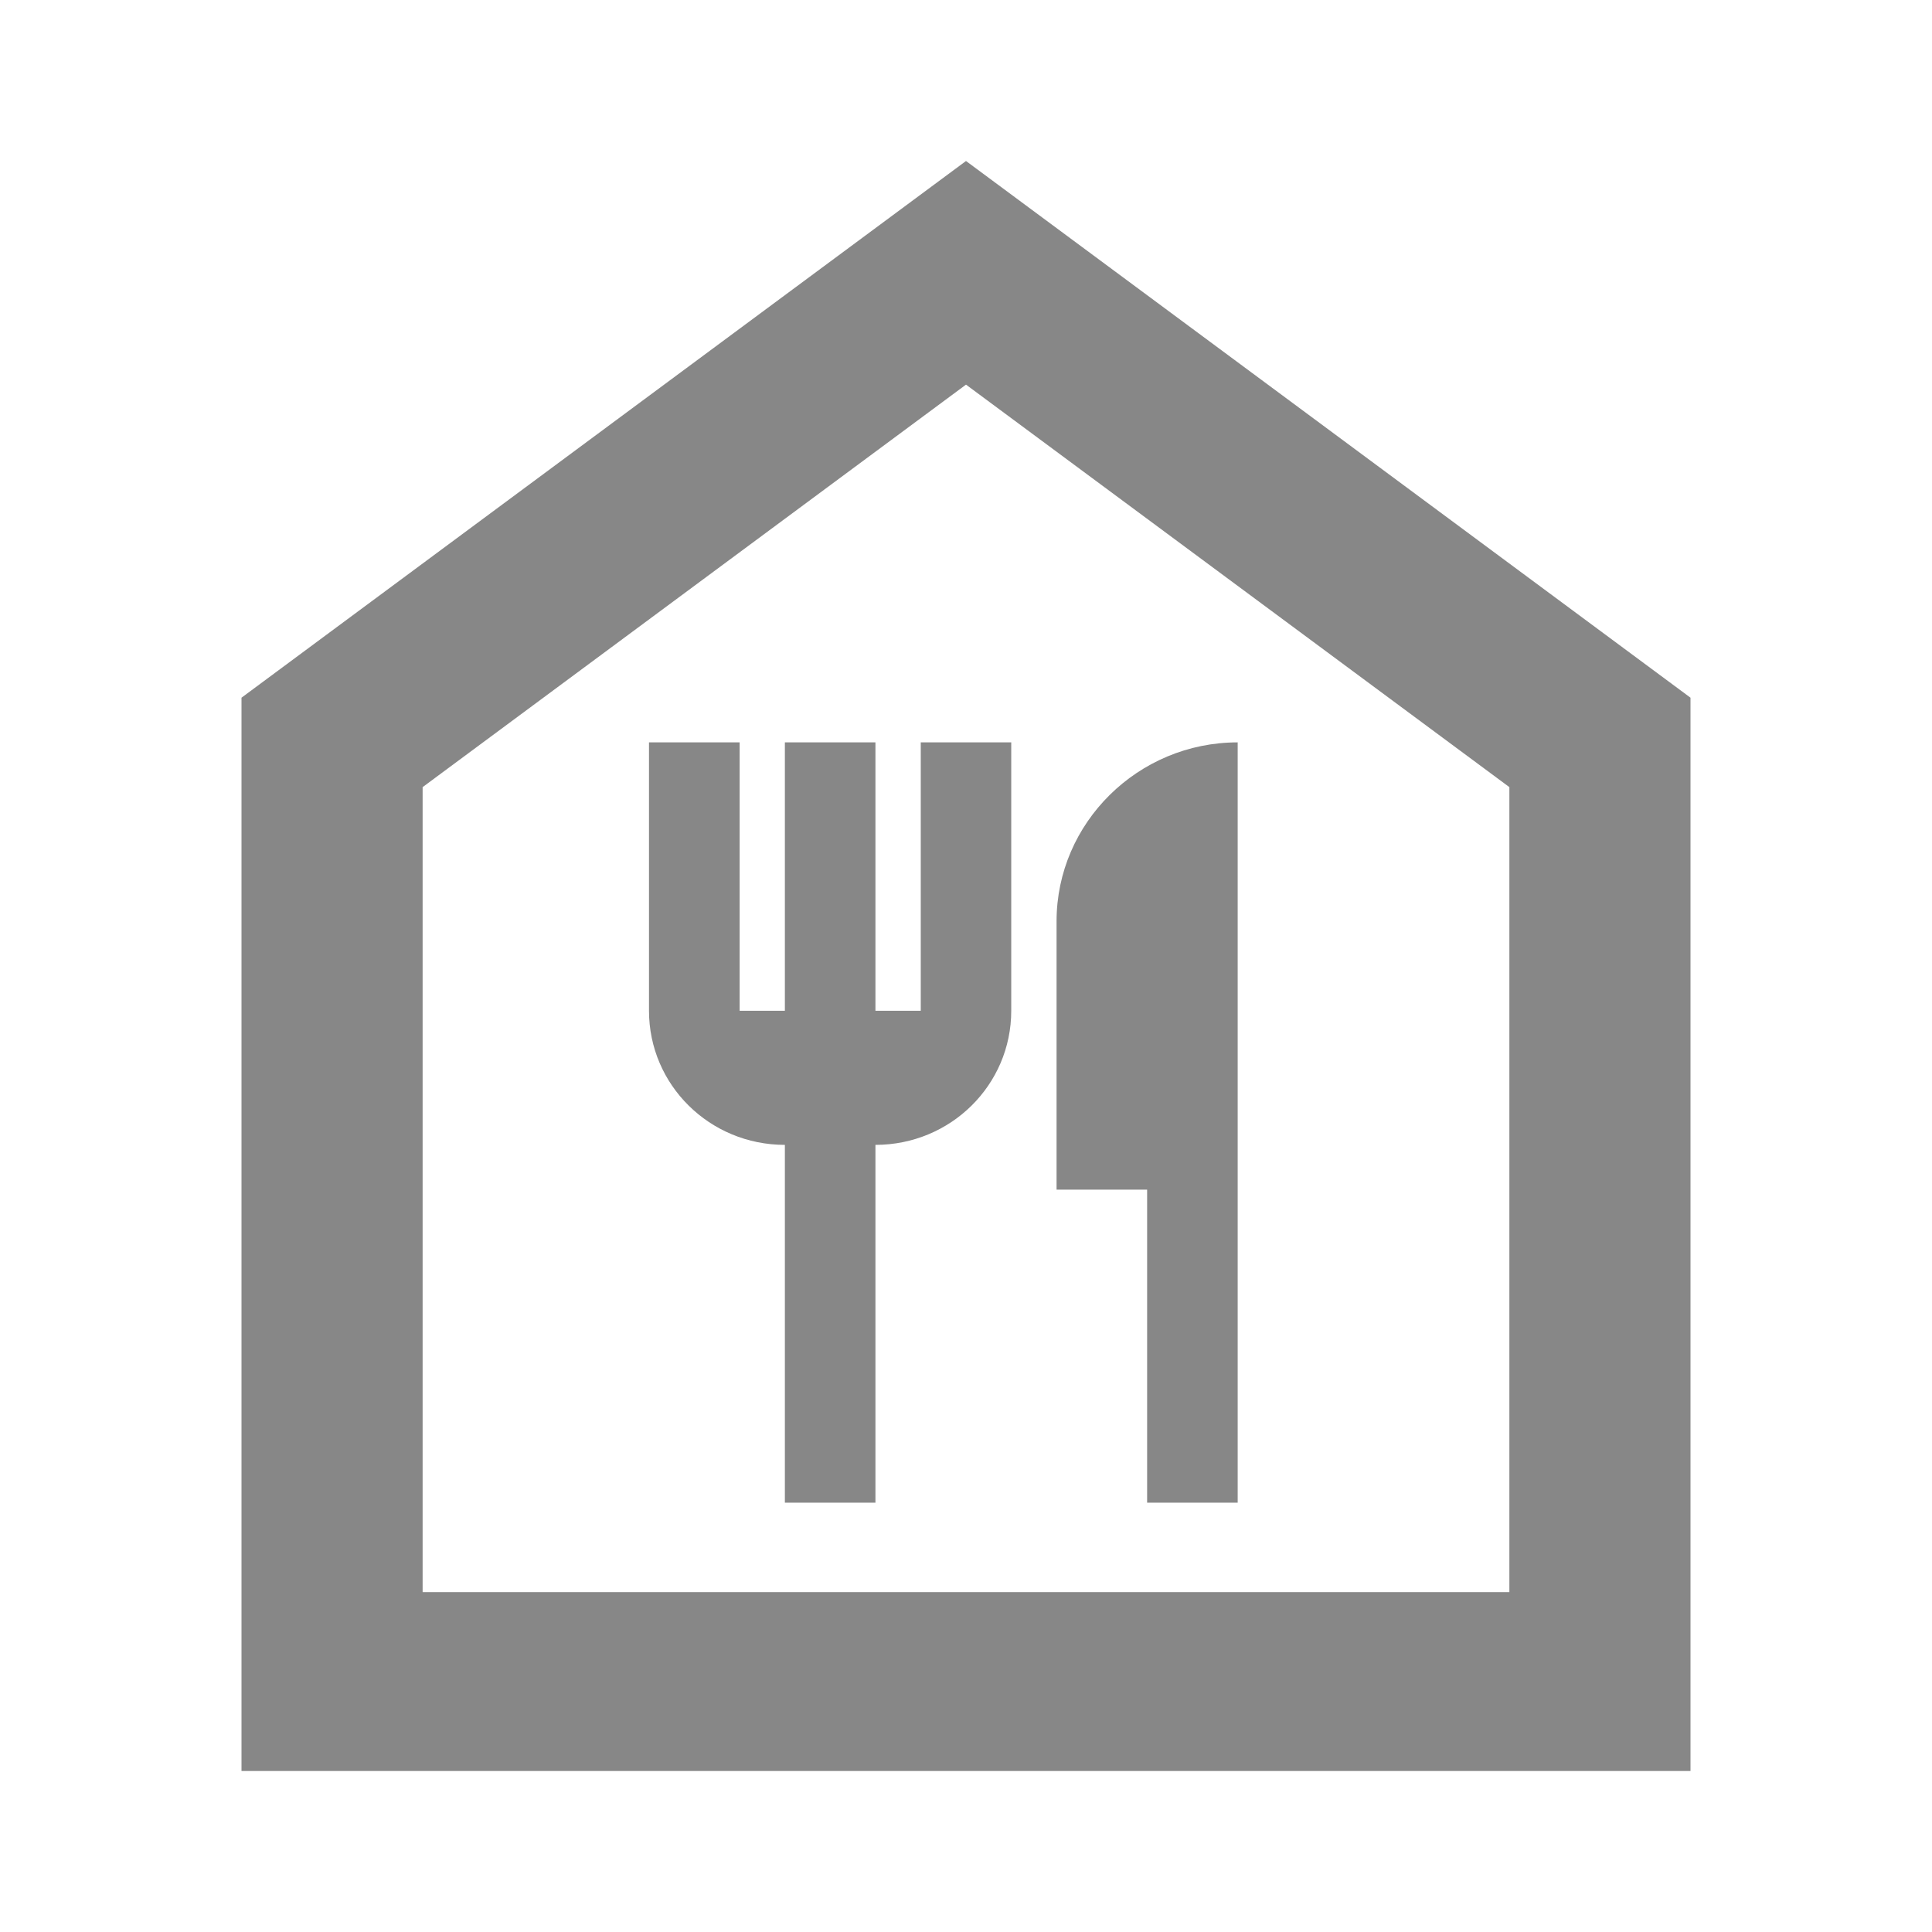
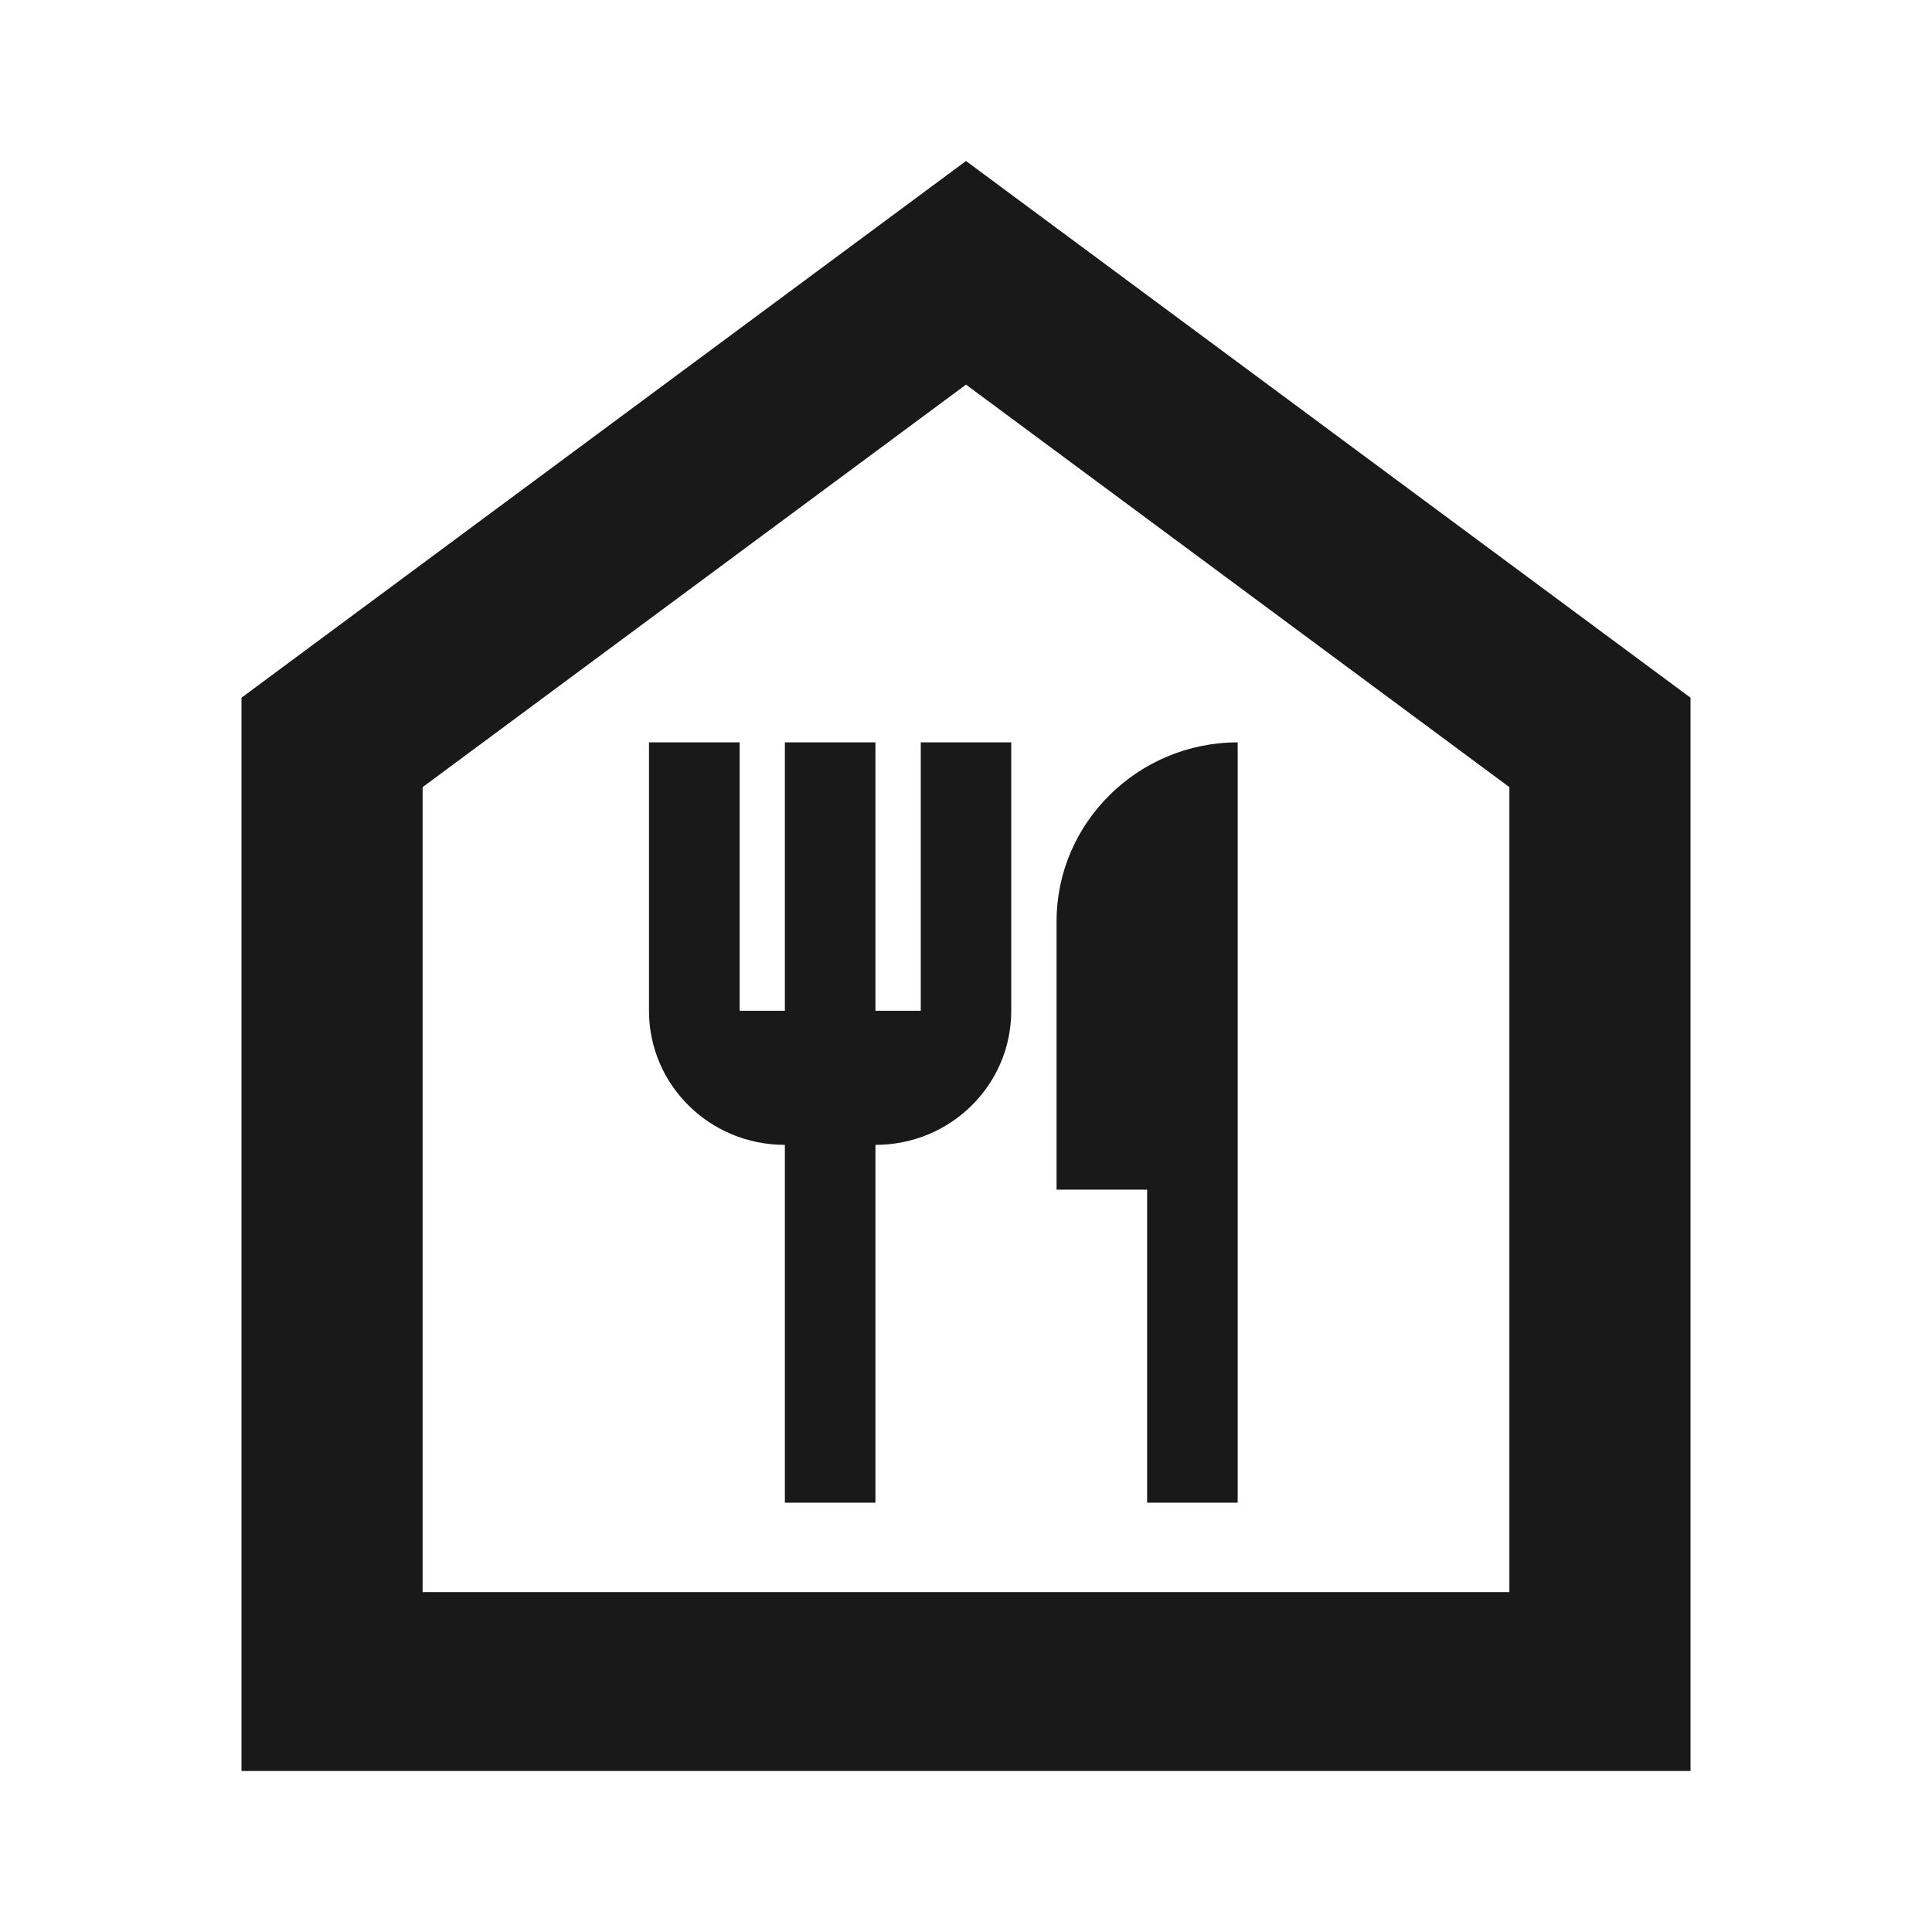
<svg xmlns="http://www.w3.org/2000/svg" width="24" height="24" viewBox="0 0 24 24" fill="none">
-   <path d="M12 4.778L18.75 9.778V19.778H5.25V9.778L12 4.778ZM12 2L3 8.667V22H21V8.667L12 2ZM11.438 9.222V12.556H10.875V9.222H9.75V12.556H9.188V9.222H8.062V12.556C8.062 13.478 8.816 14.222 9.75 14.222V18.667H10.875V14.222C11.809 14.222 12.562 13.478 12.562 12.556V9.222H11.438ZM13.125 11.444V14.778H14.25V18.667H15.375V9.222C14.137 9.222 13.125 10.222 13.125 11.444Z" fill="#878787" />
+   <path d="M12 4.778L18.75 9.778V19.778H5.25V9.778L12 4.778ZM12 2L3 8.667V22H21V8.667L12 2ZM11.438 9.222V12.556H10.875V9.222H9.75V12.556H9.188V9.222H8.062V12.556C8.062 13.478 8.816 14.222 9.75 14.222V18.667H10.875V14.222C11.809 14.222 12.562 13.478 12.562 12.556V9.222H11.438ZM13.125 11.444V14.778H14.25V18.667H15.375V9.222C14.137 9.222 13.125 10.222 13.125 11.444Z" fill="#191919" />
</svg>
